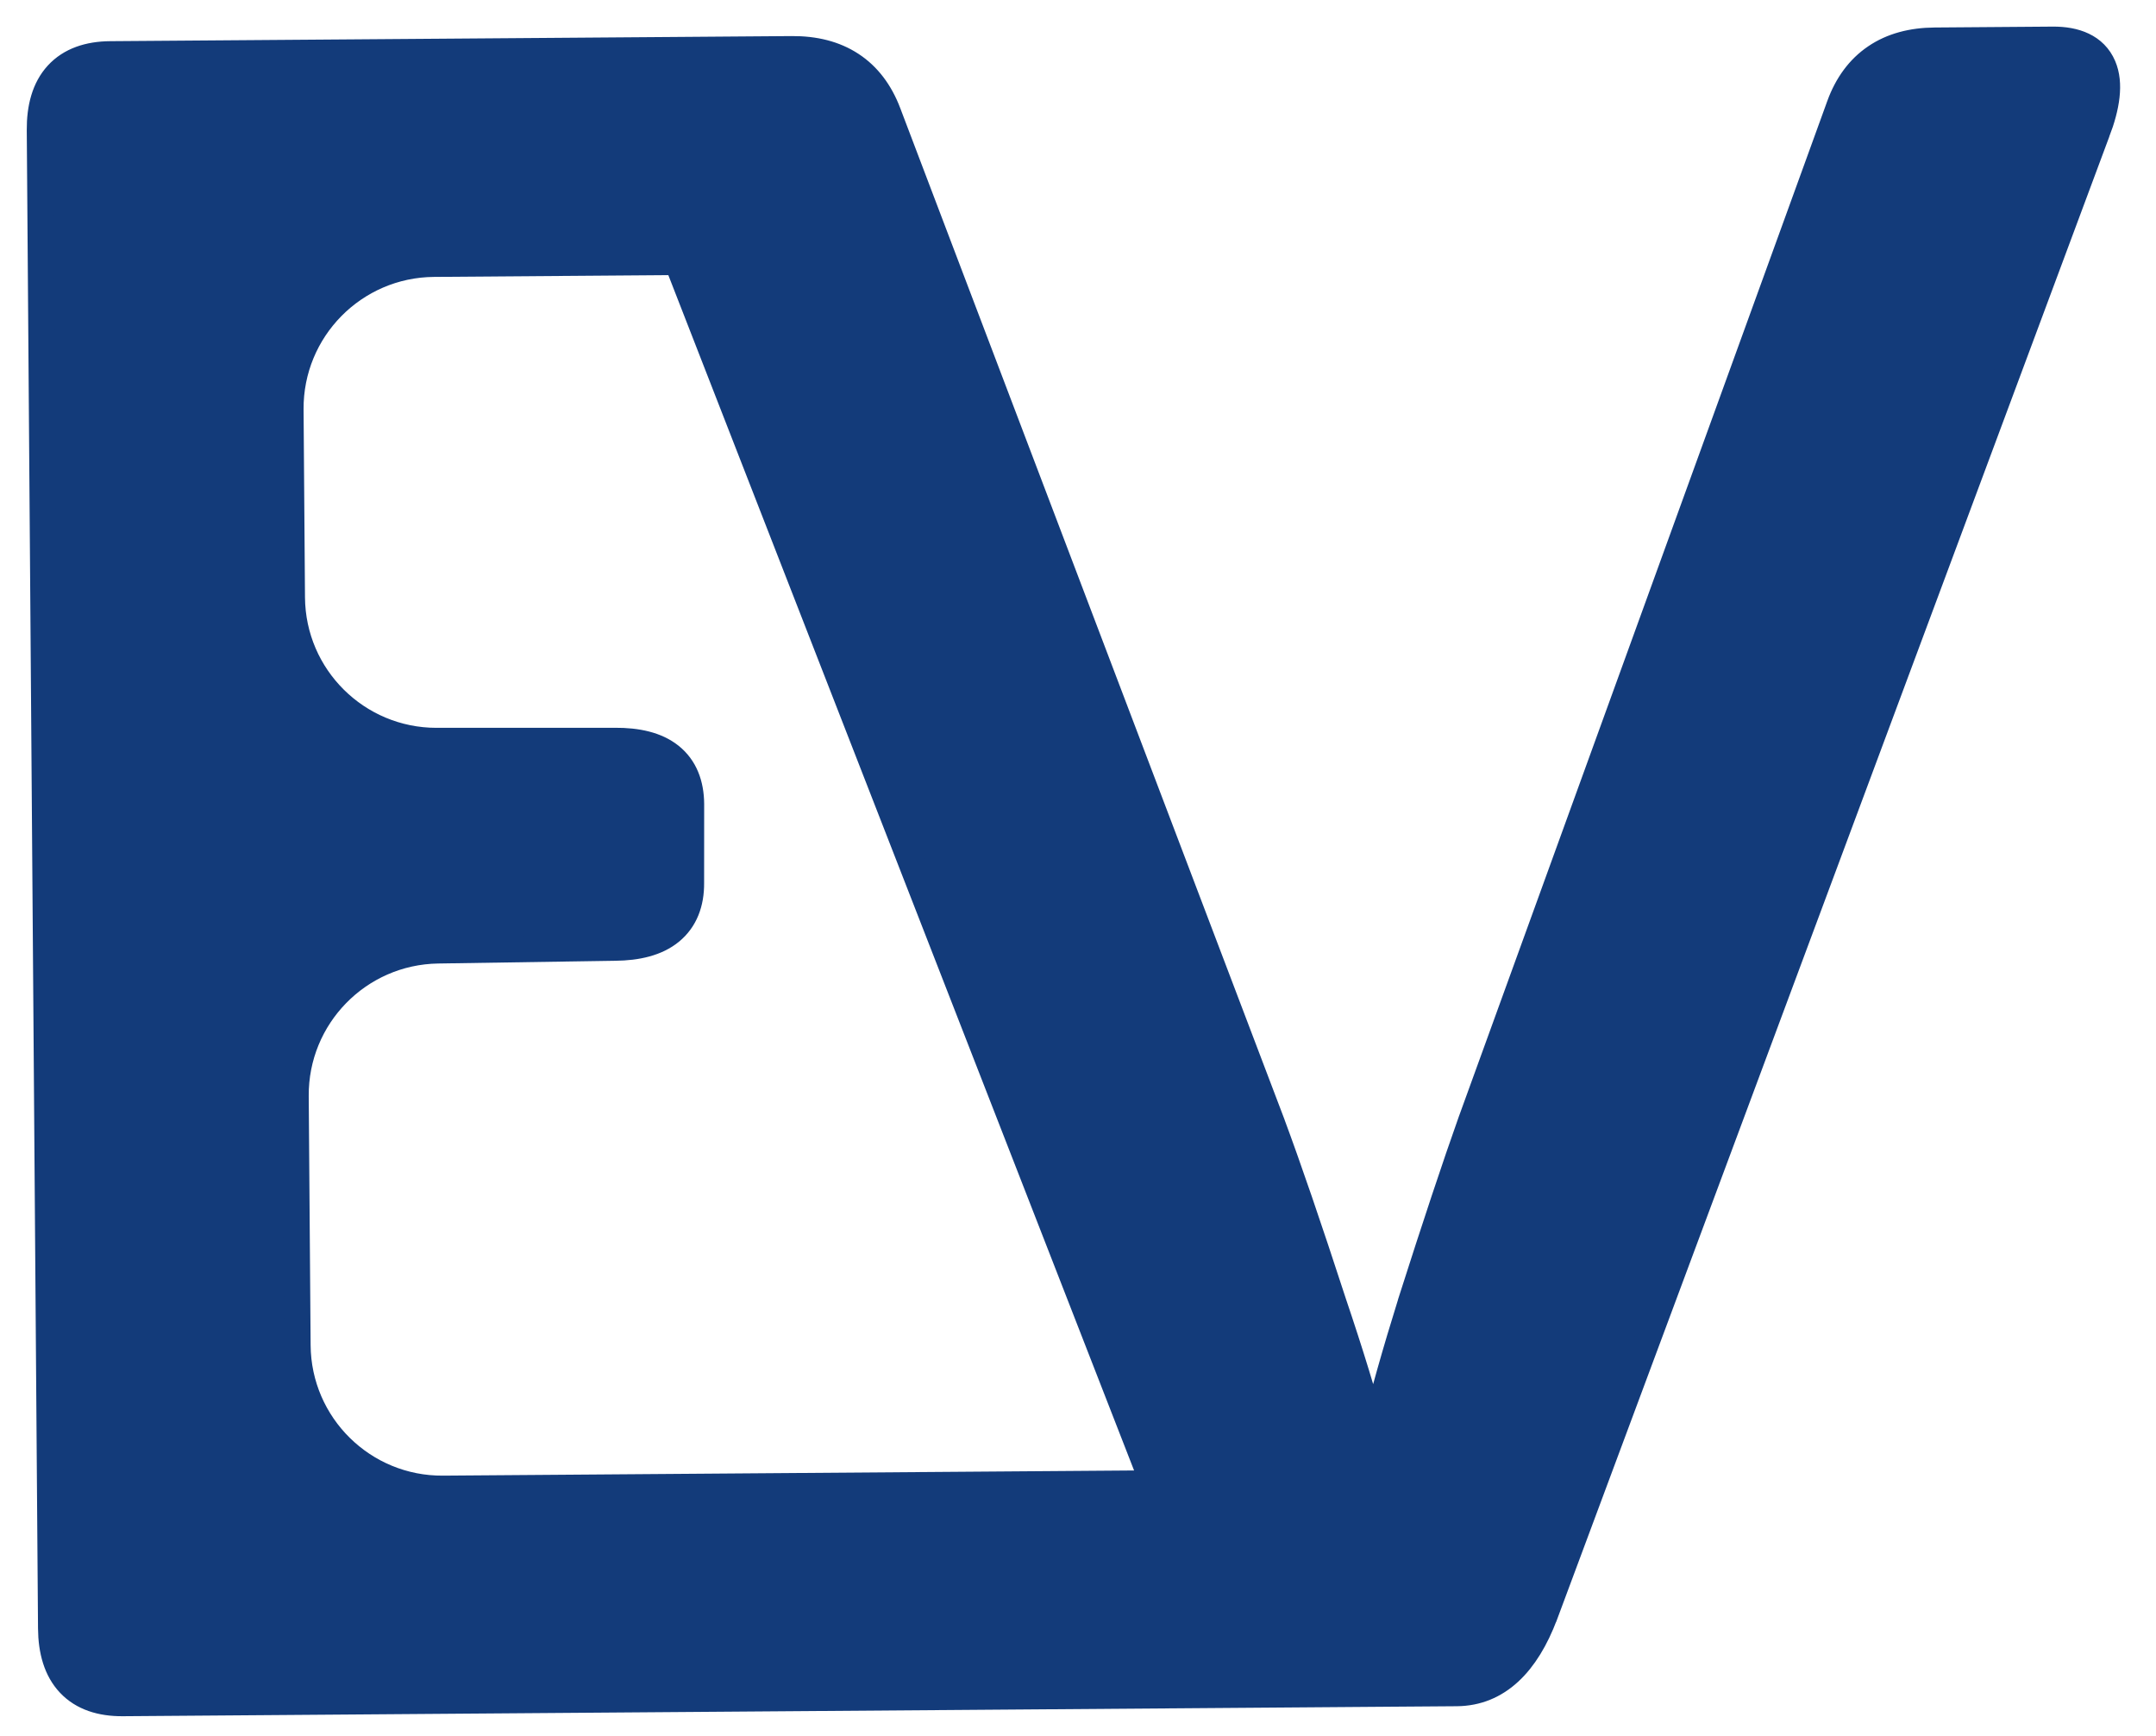
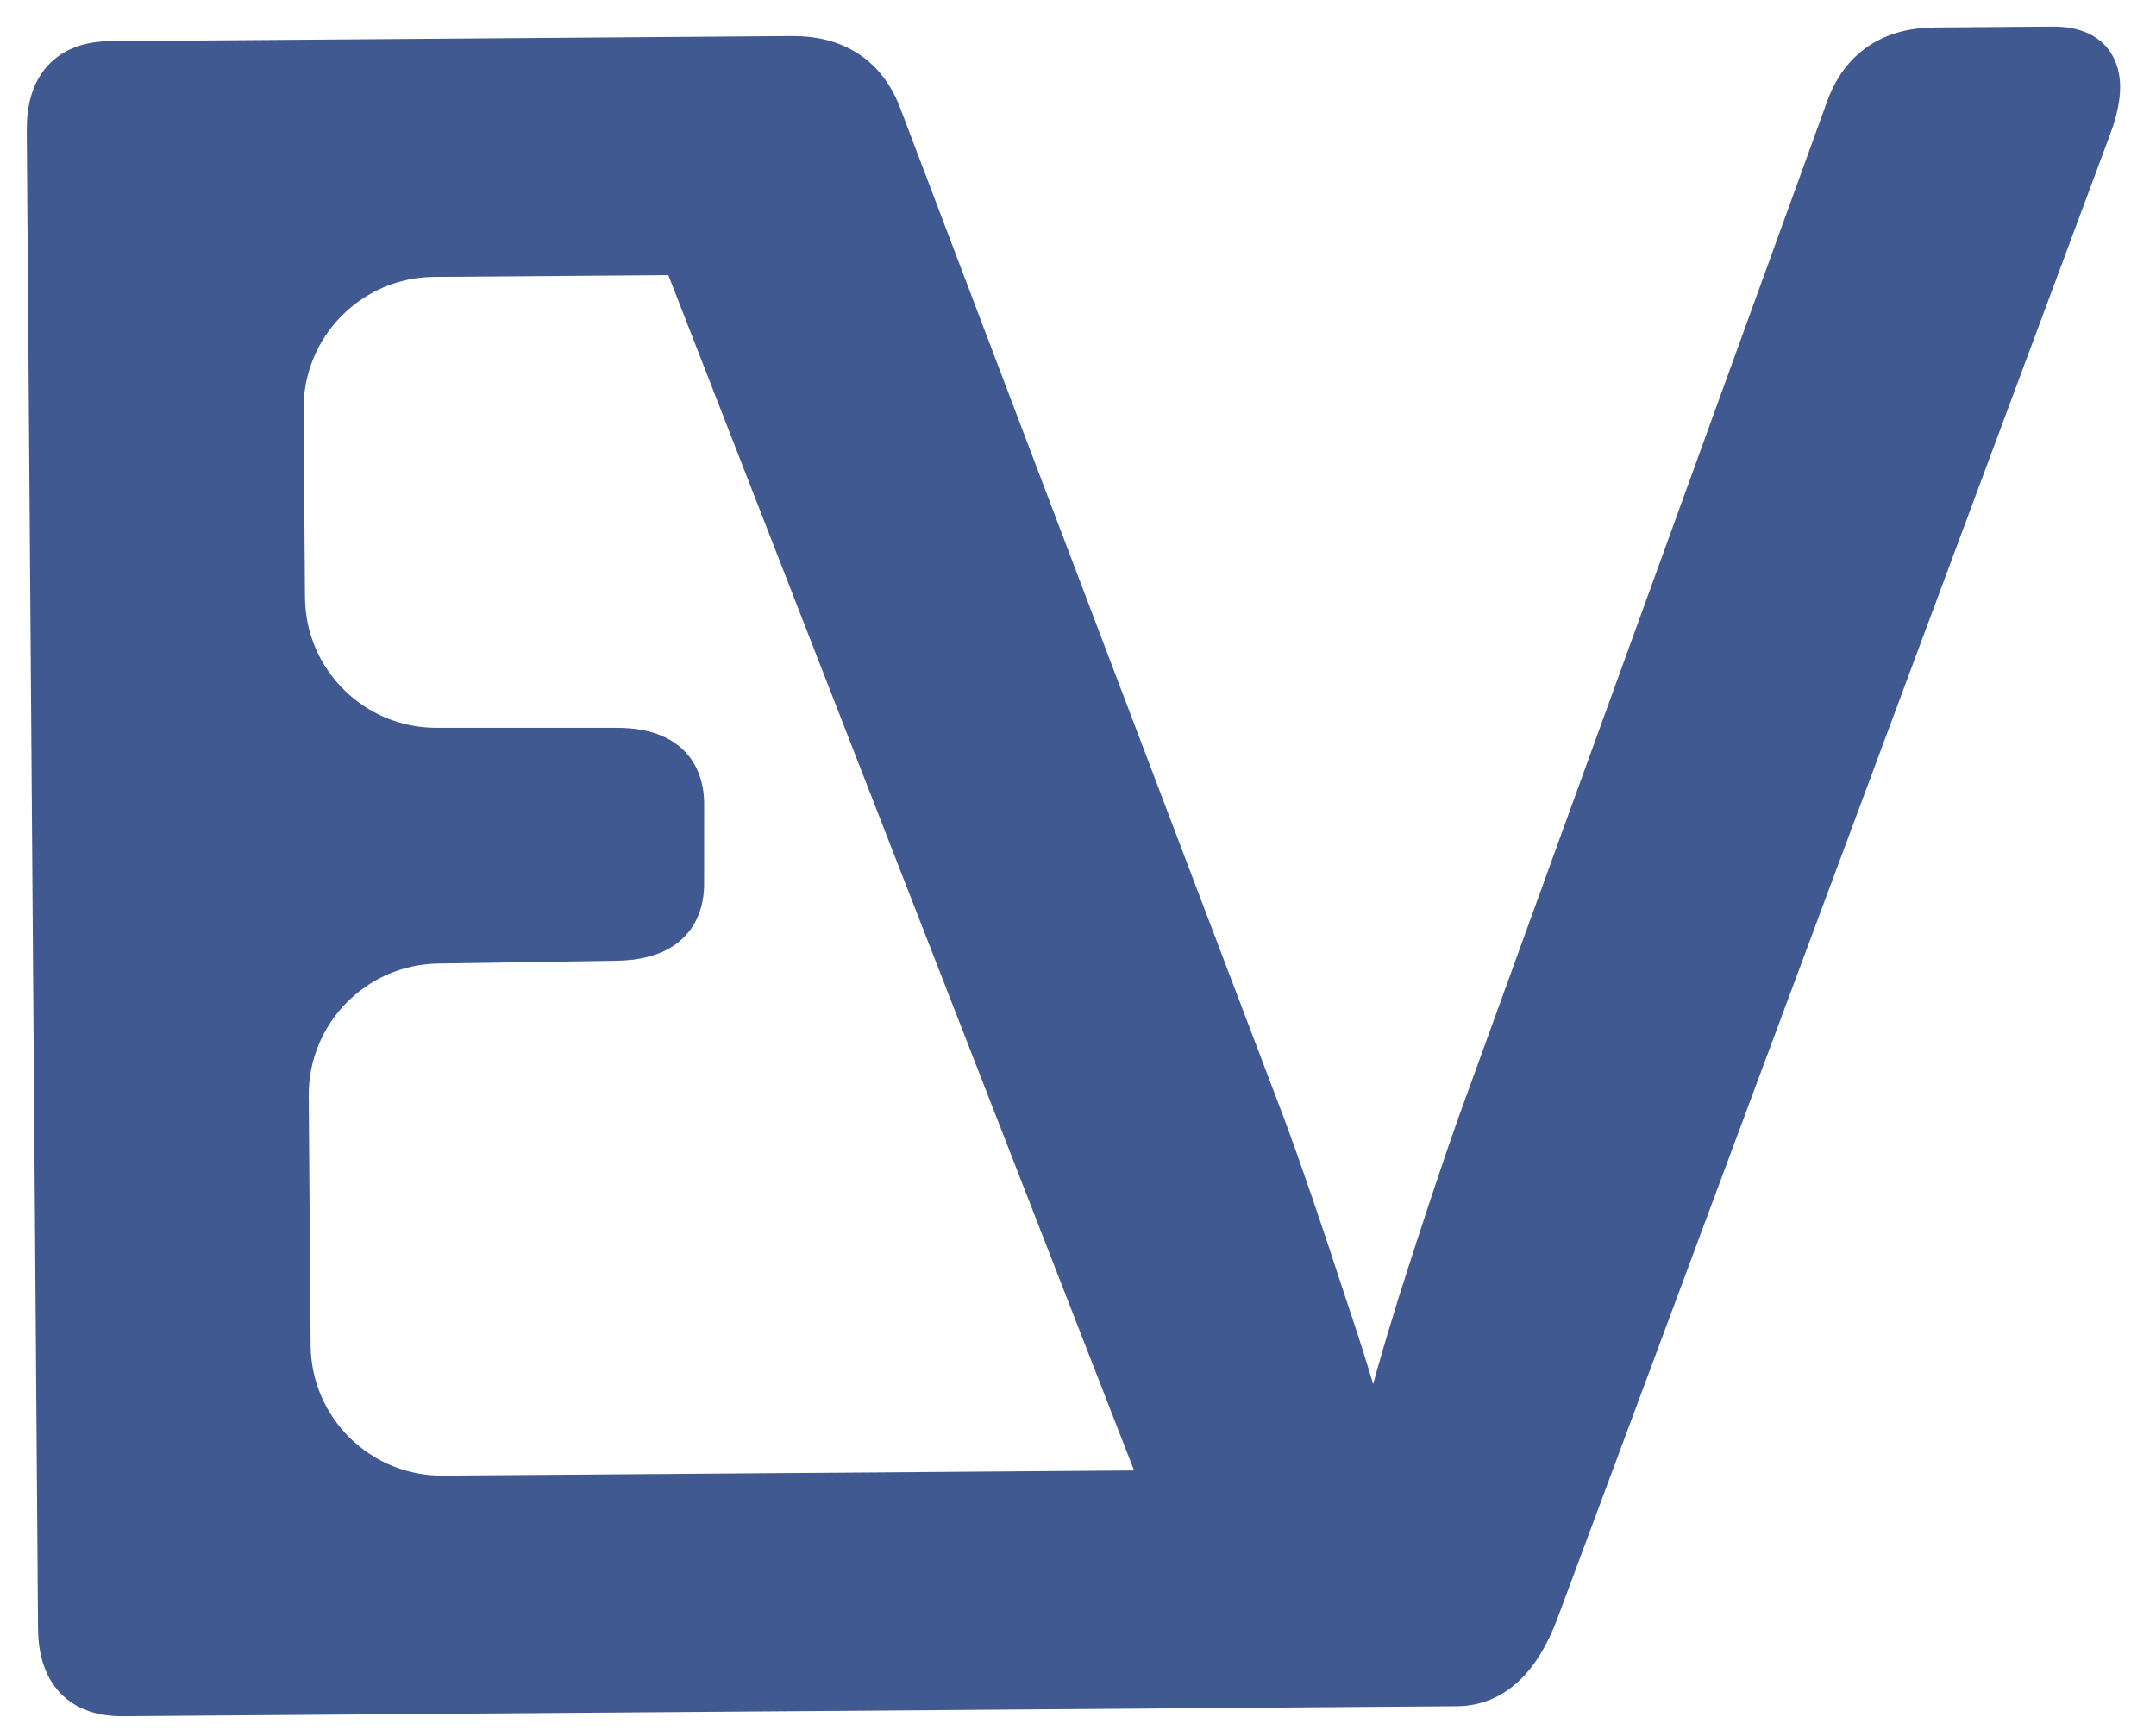
<svg xmlns="http://www.w3.org/2000/svg" width="41" height="33" viewBox="0 0 41 33" fill="none">
-   <path d="M12.88 4.981L21.931 28.211L8.427 28.312C6.909 28.324 5.668 27.102 5.657 25.583L5.621 20.844C5.61 19.334 6.818 18.097 8.328 18.073L11.692 18.021C11.692 18.021 11.693 18.021 11.693 18.021C12.123 18.017 12.49 17.93 12.752 17.716C13.025 17.493 13.143 17.169 13.14 16.792C13.14 16.792 13.14 16.792 13.14 16.791L13.141 15.291L13.141 15.291L13.141 15.29C13.138 14.915 13.021 14.594 12.747 14.376C12.484 14.167 12.118 14.087 11.69 14.09C11.689 14.09 11.689 14.09 11.689 14.09L8.3 14.091C6.79 14.091 5.561 12.873 5.55 11.362L5.523 7.786C5.512 6.268 6.734 5.027 8.252 5.016L12.88 4.981ZM24.621 32.22L26.202 32.208L27.701 32.197C28.484 32.191 29.029 31.63 29.375 30.711L29.376 30.71L39.878 2.51C39.879 2.51 39.879 2.51 39.879 2.51C40.062 2.026 40.135 1.589 39.993 1.257C39.834 0.886 39.463 0.753 39.038 0.756L36.794 0.773C36.361 0.776 35.98 0.875 35.668 1.087C35.354 1.299 35.129 1.61 34.985 2.003L34.985 2.004L27.979 21.314L27.978 21.316C27.675 22.168 27.294 23.314 26.835 24.753L26.835 24.755C26.531 25.73 26.293 26.573 26.123 27.285C25.939 26.576 25.681 25.735 25.353 24.765C24.887 23.333 24.496 22.192 24.18 21.344L24.18 21.343L16.884 2.14L16.884 2.139C16.734 1.748 16.505 1.44 16.188 1.233C15.872 1.026 15.49 0.933 15.057 0.936L13.866 0.945L12.813 0.953L2.098 1.033C1.688 1.036 1.337 1.15 1.093 1.416C0.852 1.679 0.756 2.048 0.759 2.477L0.973 30.964C0.976 31.392 1.078 31.76 1.323 32.019C1.571 32.282 1.924 32.39 2.334 32.387L24.621 32.22Z" fill="#133B7A" stroke="#133B7A" stroke-width="0.5" />
+   <path d="M12.88 4.981L21.931 28.211L8.427 28.312C6.909 28.324 5.668 27.102 5.657 25.583L5.621 20.844C5.61 19.334 6.818 18.097 8.328 18.073L11.692 18.021C11.692 18.021 11.693 18.021 11.693 18.021C12.123 18.017 12.49 17.93 12.752 17.716C13.025 17.493 13.143 17.169 13.14 16.792C13.14 16.792 13.14 16.792 13.14 16.791L13.141 15.291L13.141 15.291L13.141 15.29C13.138 14.915 13.021 14.594 12.747 14.376C12.484 14.167 12.118 14.087 11.69 14.09C11.689 14.09 11.689 14.09 11.689 14.09L8.3 14.091C6.79 14.091 5.561 12.873 5.55 11.362L5.523 7.786C5.512 6.268 6.734 5.027 8.252 5.016L12.88 4.981ZM24.621 32.22L26.202 32.208L27.701 32.197C28.484 32.191 29.029 31.63 29.375 30.711L29.376 30.71L39.878 2.51C39.879 2.51 39.879 2.51 39.879 2.51C40.062 2.026 40.135 1.589 39.993 1.257C39.834 0.886 39.463 0.753 39.038 0.756L36.794 0.773C36.361 0.776 35.98 0.875 35.668 1.087C35.354 1.299 35.129 1.61 34.985 2.003L34.985 2.004L27.979 21.314L27.978 21.316C27.675 22.168 27.294 23.314 26.835 24.753L26.835 24.755C26.531 25.73 26.293 26.573 26.123 27.285C25.939 26.576 25.681 25.735 25.353 24.765C24.887 23.333 24.496 22.192 24.18 21.344L24.18 21.343L16.884 2.14L16.884 2.139C16.734 1.748 16.505 1.44 16.188 1.233C15.872 1.026 15.49 0.933 15.057 0.936L13.866 0.945L12.813 0.953L2.098 1.033C1.688 1.036 1.337 1.15 1.093 1.416C0.852 1.679 0.756 2.048 0.759 2.477L0.973 30.964C0.976 31.392 1.078 31.76 1.323 32.019C1.571 32.282 1.924 32.39 2.334 32.387L24.621 32.22Z" fill="#415991" stroke="#415991" stroke-width="0.5" />
</svg>
